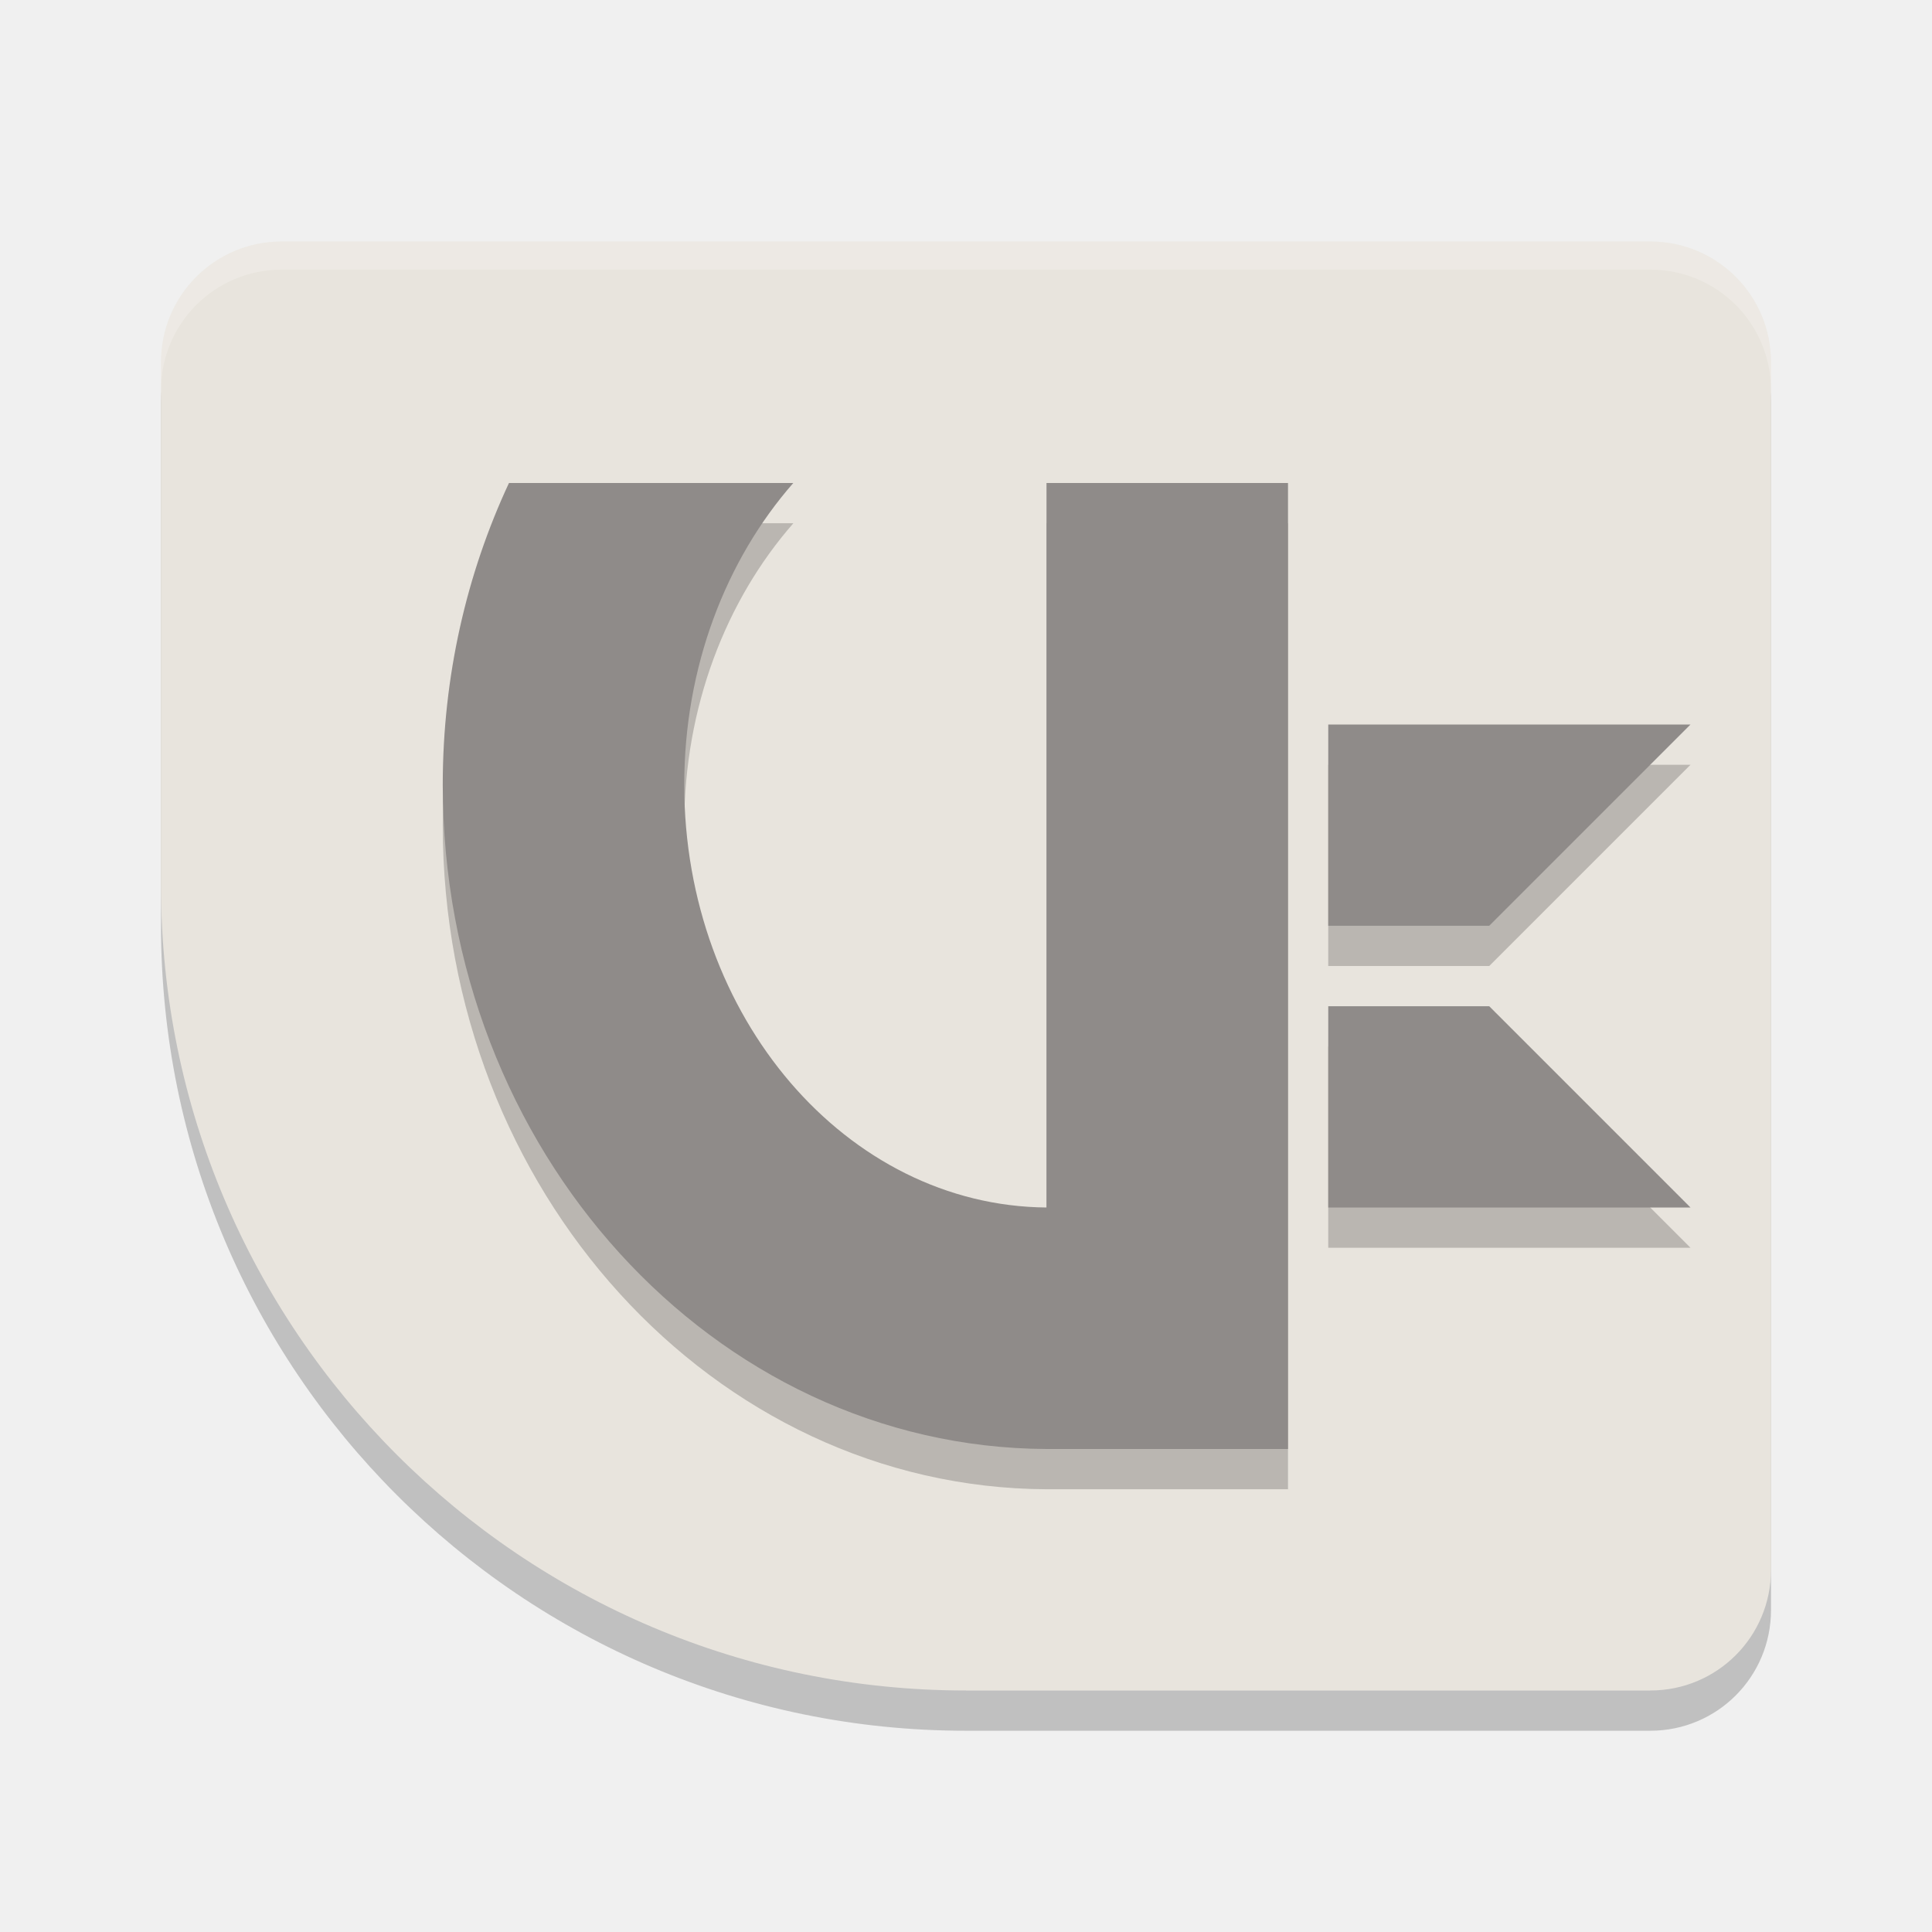
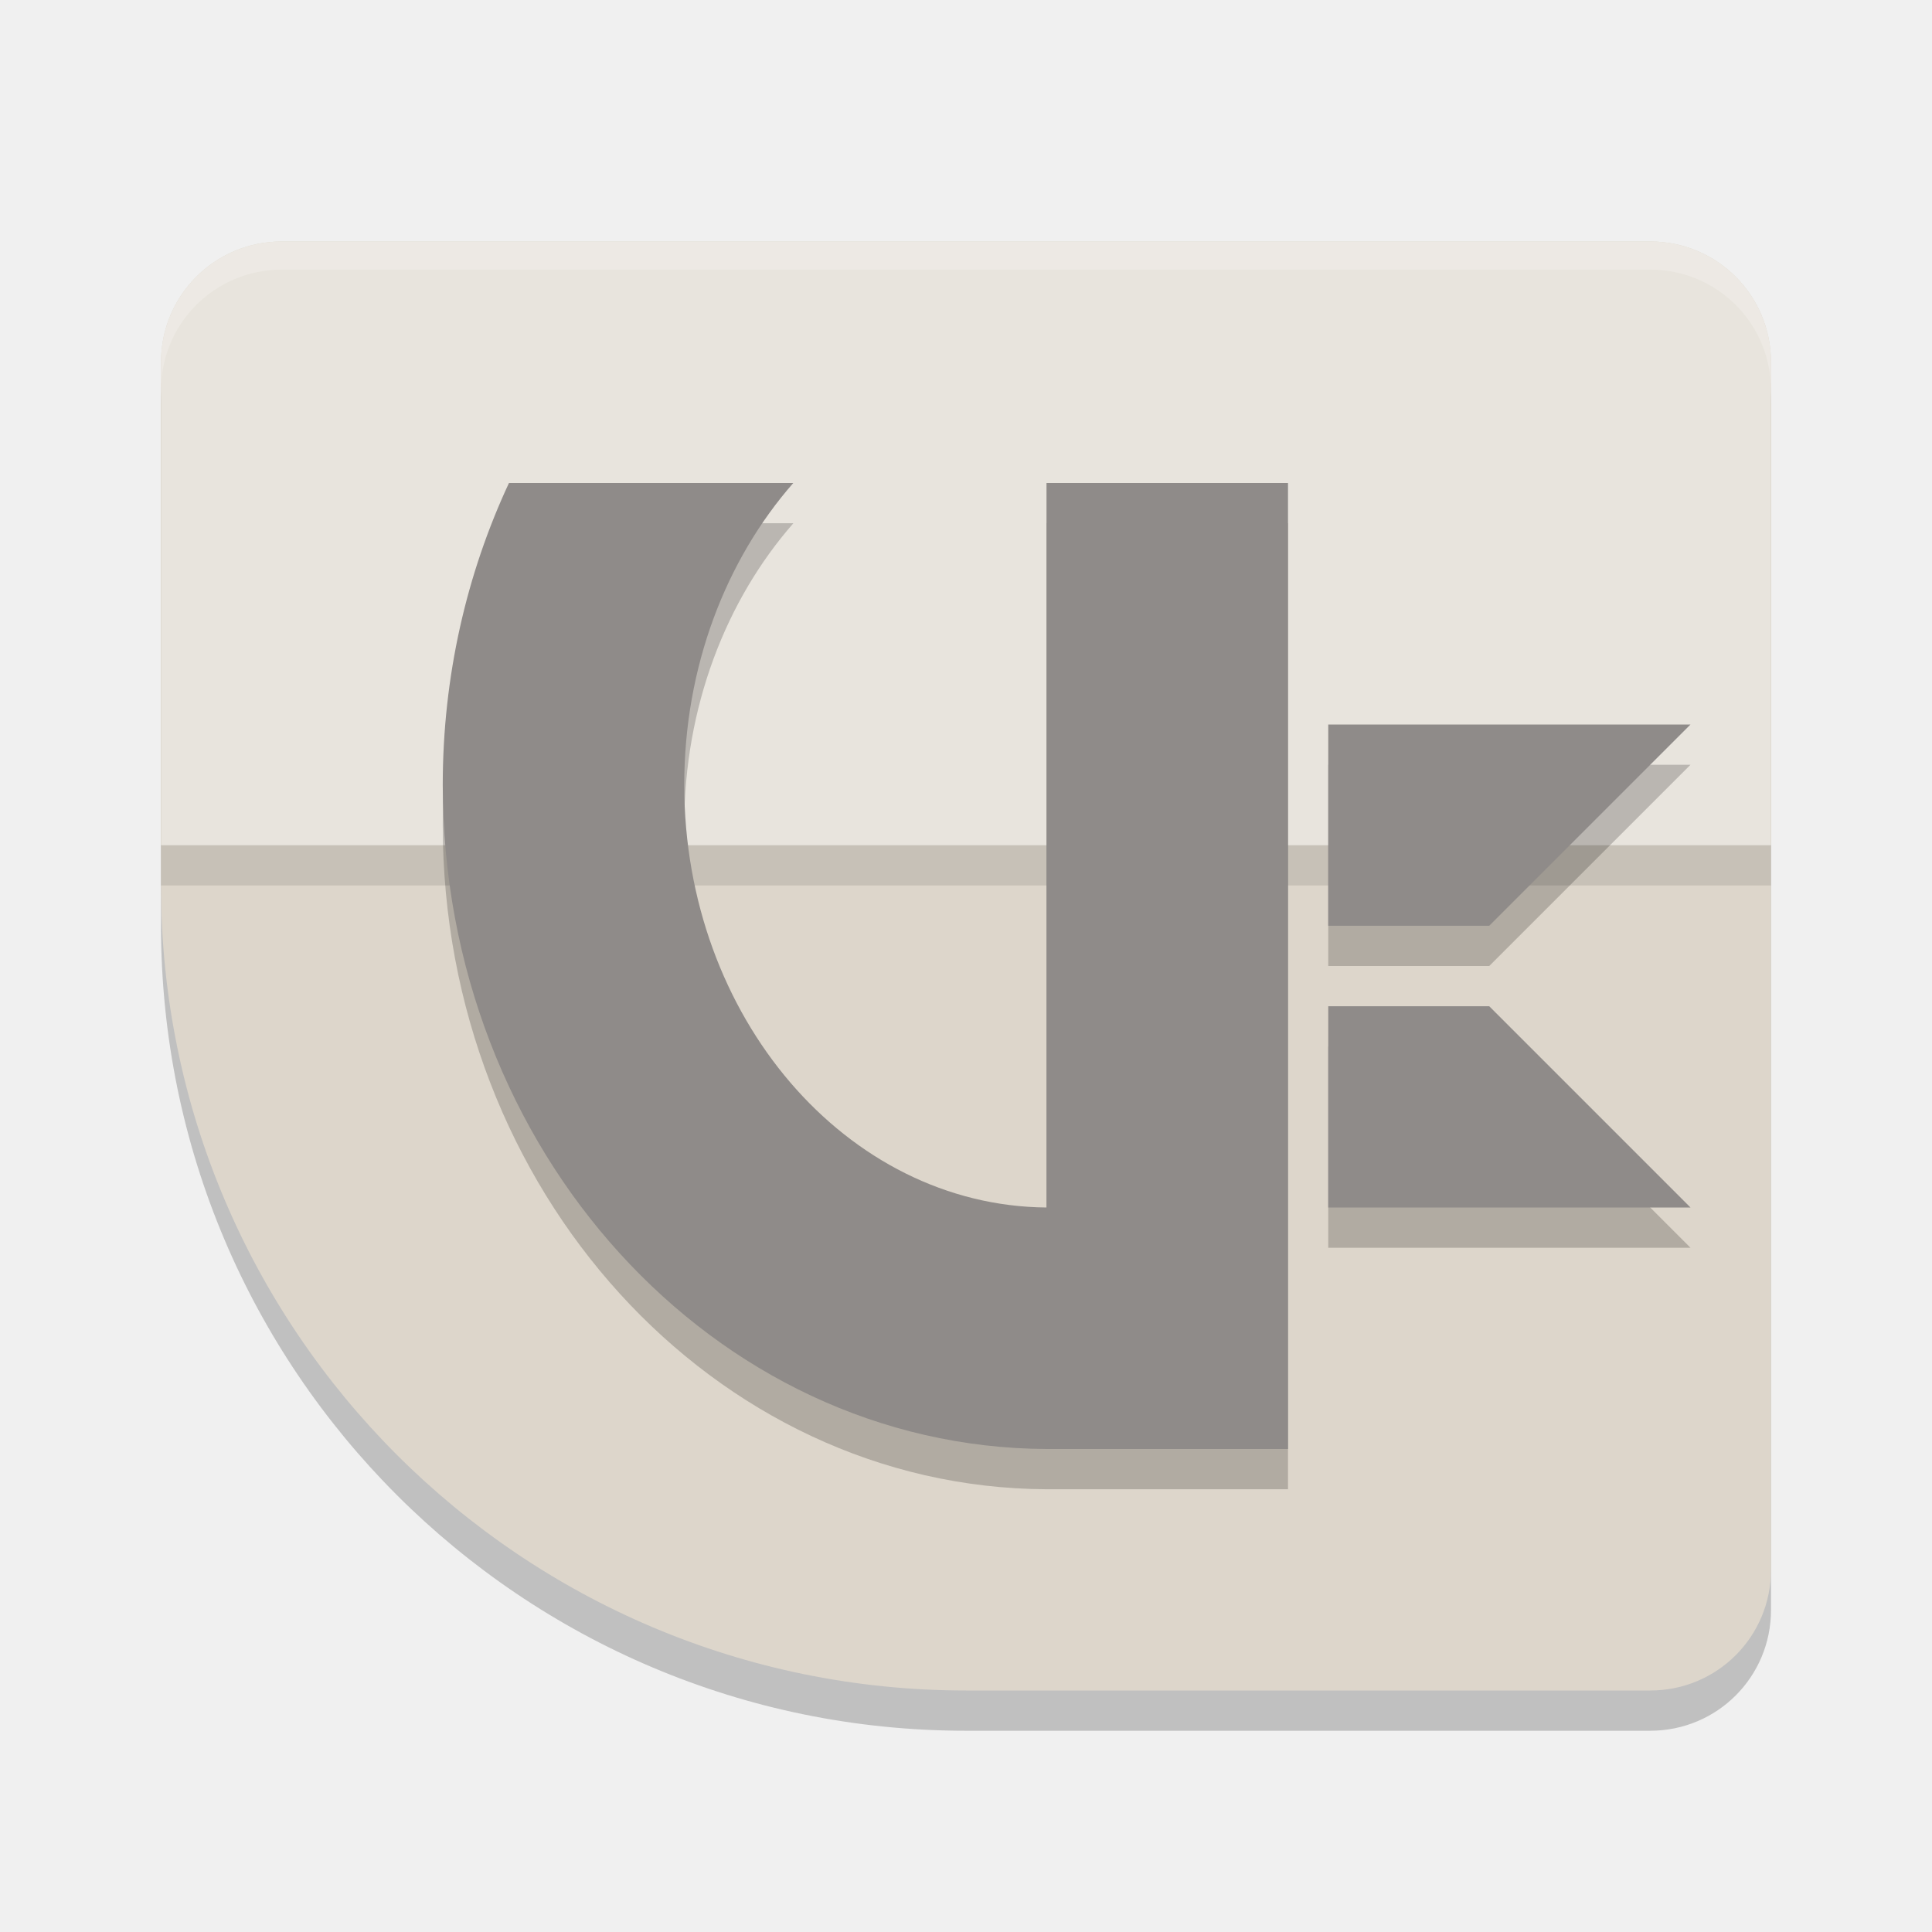
<svg xmlns="http://www.w3.org/2000/svg" width="48" height="48" version="1.1">
  <path d="m7 7c-1.662 0-3 1.338-3 3v13c0 11.046 8.954 20 20 20h17c1.662 0 3-1.338 3-3v-30c0-1.662-1.338-3-3-3z" style="opacity:.2" />
-   <path d="m7 6c-1.662 0-3 1.338-3 3v13c0 11.046 8.954 20 20 20h17c1.662 0 3-1.338 3-3v-30c0-1.662-1.338-3-3-3z" style="fill:#e8e4dd" />
+   <path d="m7 6c-1.662 0-3 1.338-3 3v13c0 11.046 8.954 20 20 20h17c1.662 0 3-1.338 3-3v-30c0-1.662-1.338-3-3-3z" style="fill:#ddd6cb" />
+   <path d="m7 7c-1.662 0-3 1.338-3 3v12h40v-12c0-1.662-1.338-3-3-3z" style="opacity:.1" />
+   <path d="m7 6c-1.662 0-3 1.338-3 3v12h40v-12c0-1.662-1.338-3-3-3z" style="fill:#e8e4dd" />
  <path d="m7 6c-1.662 0-3 1.338-3 3v0.699c0-1.662 1.338-3 3-3h34c1.662 0 3 1.338 3 3v-0.699c0-1.662-1.338-3-3-3z" style="fill:#ffffff;opacity:.2" />
  <path d="m12.646 13c-1.05 2.252-1.646 4.8-1.646 7.5 0 9.074 6.723 16.461 15 16.5h6v-24h-6v18c-4.969-0.041-9-4.736-9-10.5 0-2.936 1.04-5.593 2.711-7.5zm20.354 6v5h4l5-5zm0 7v5h9l-5-5z" style="opacity:.2" />
  <path d="m12.645 12c-1.05 2.252-1.645 4.8-1.645 7.5 0 9.074 6.723 16.461 15 16.5h6v-24h-6v18c-4.969-0.041-9-4.736-9-10.5 0-2.936 1.038-5.593 2.709-7.5zm20.355 6v5h4l5-5zm0 7v5h9l-5-5z" style="fill:#8f8b89" />
</svg>
